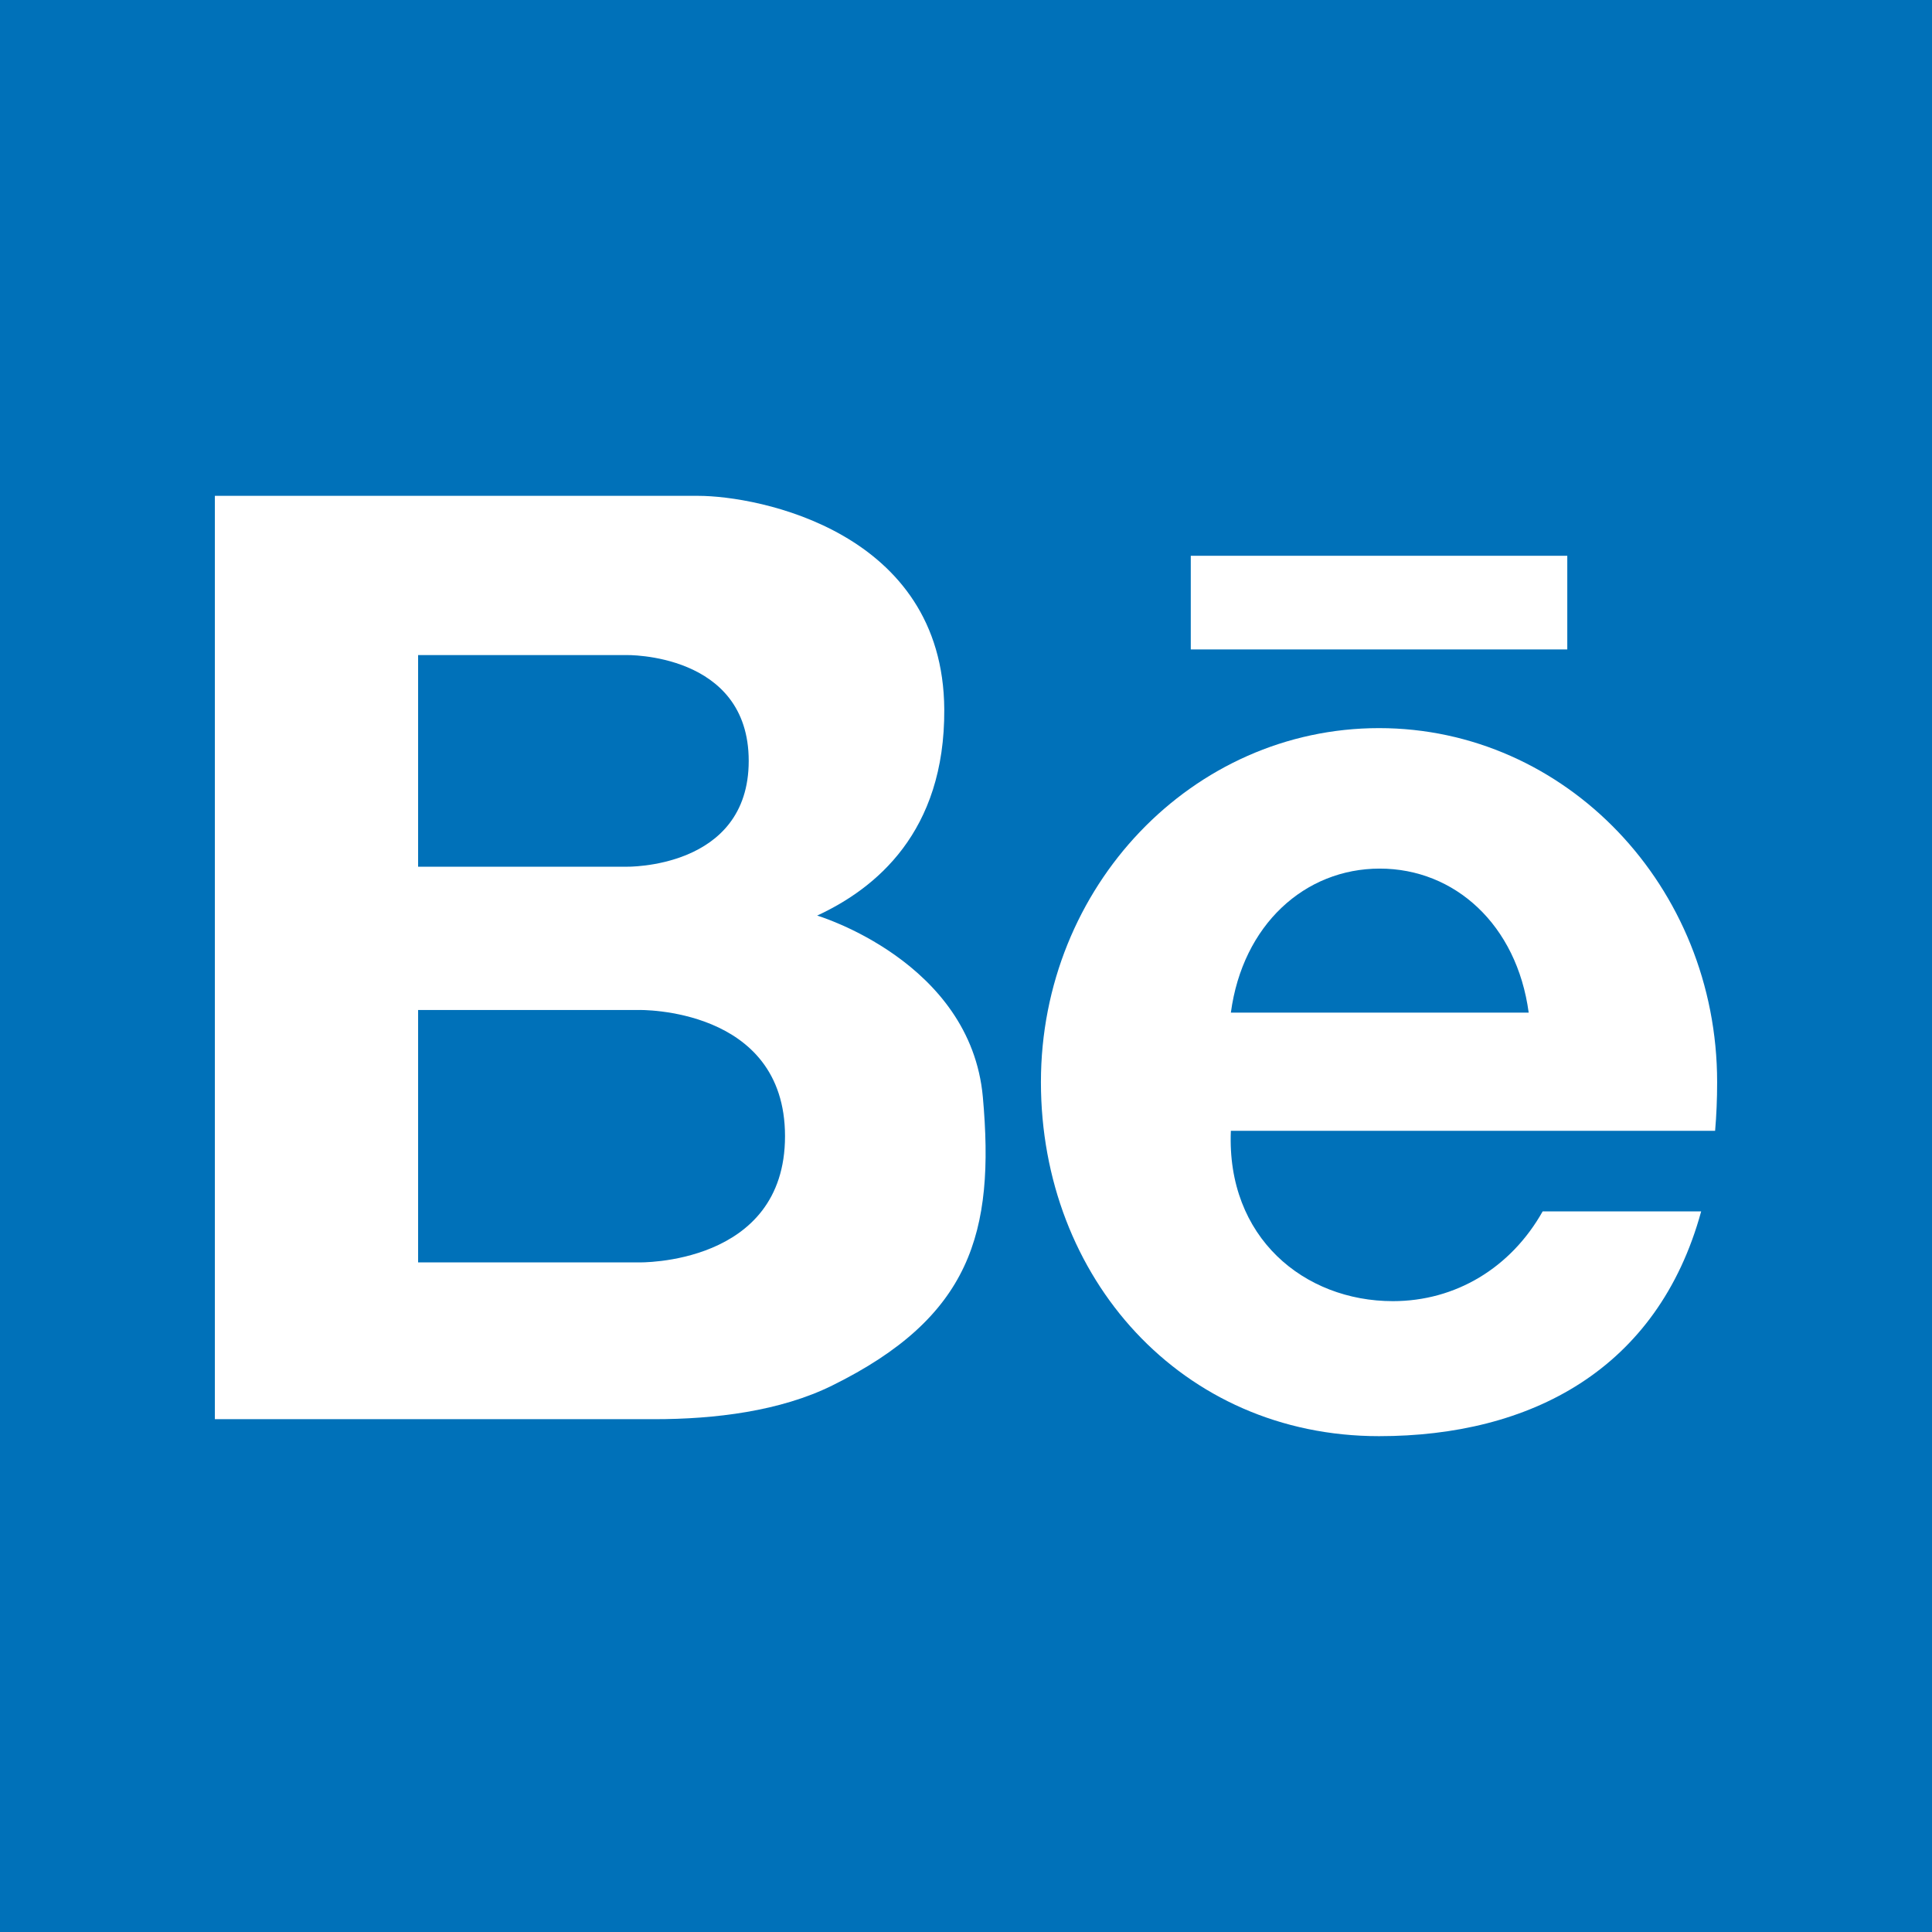
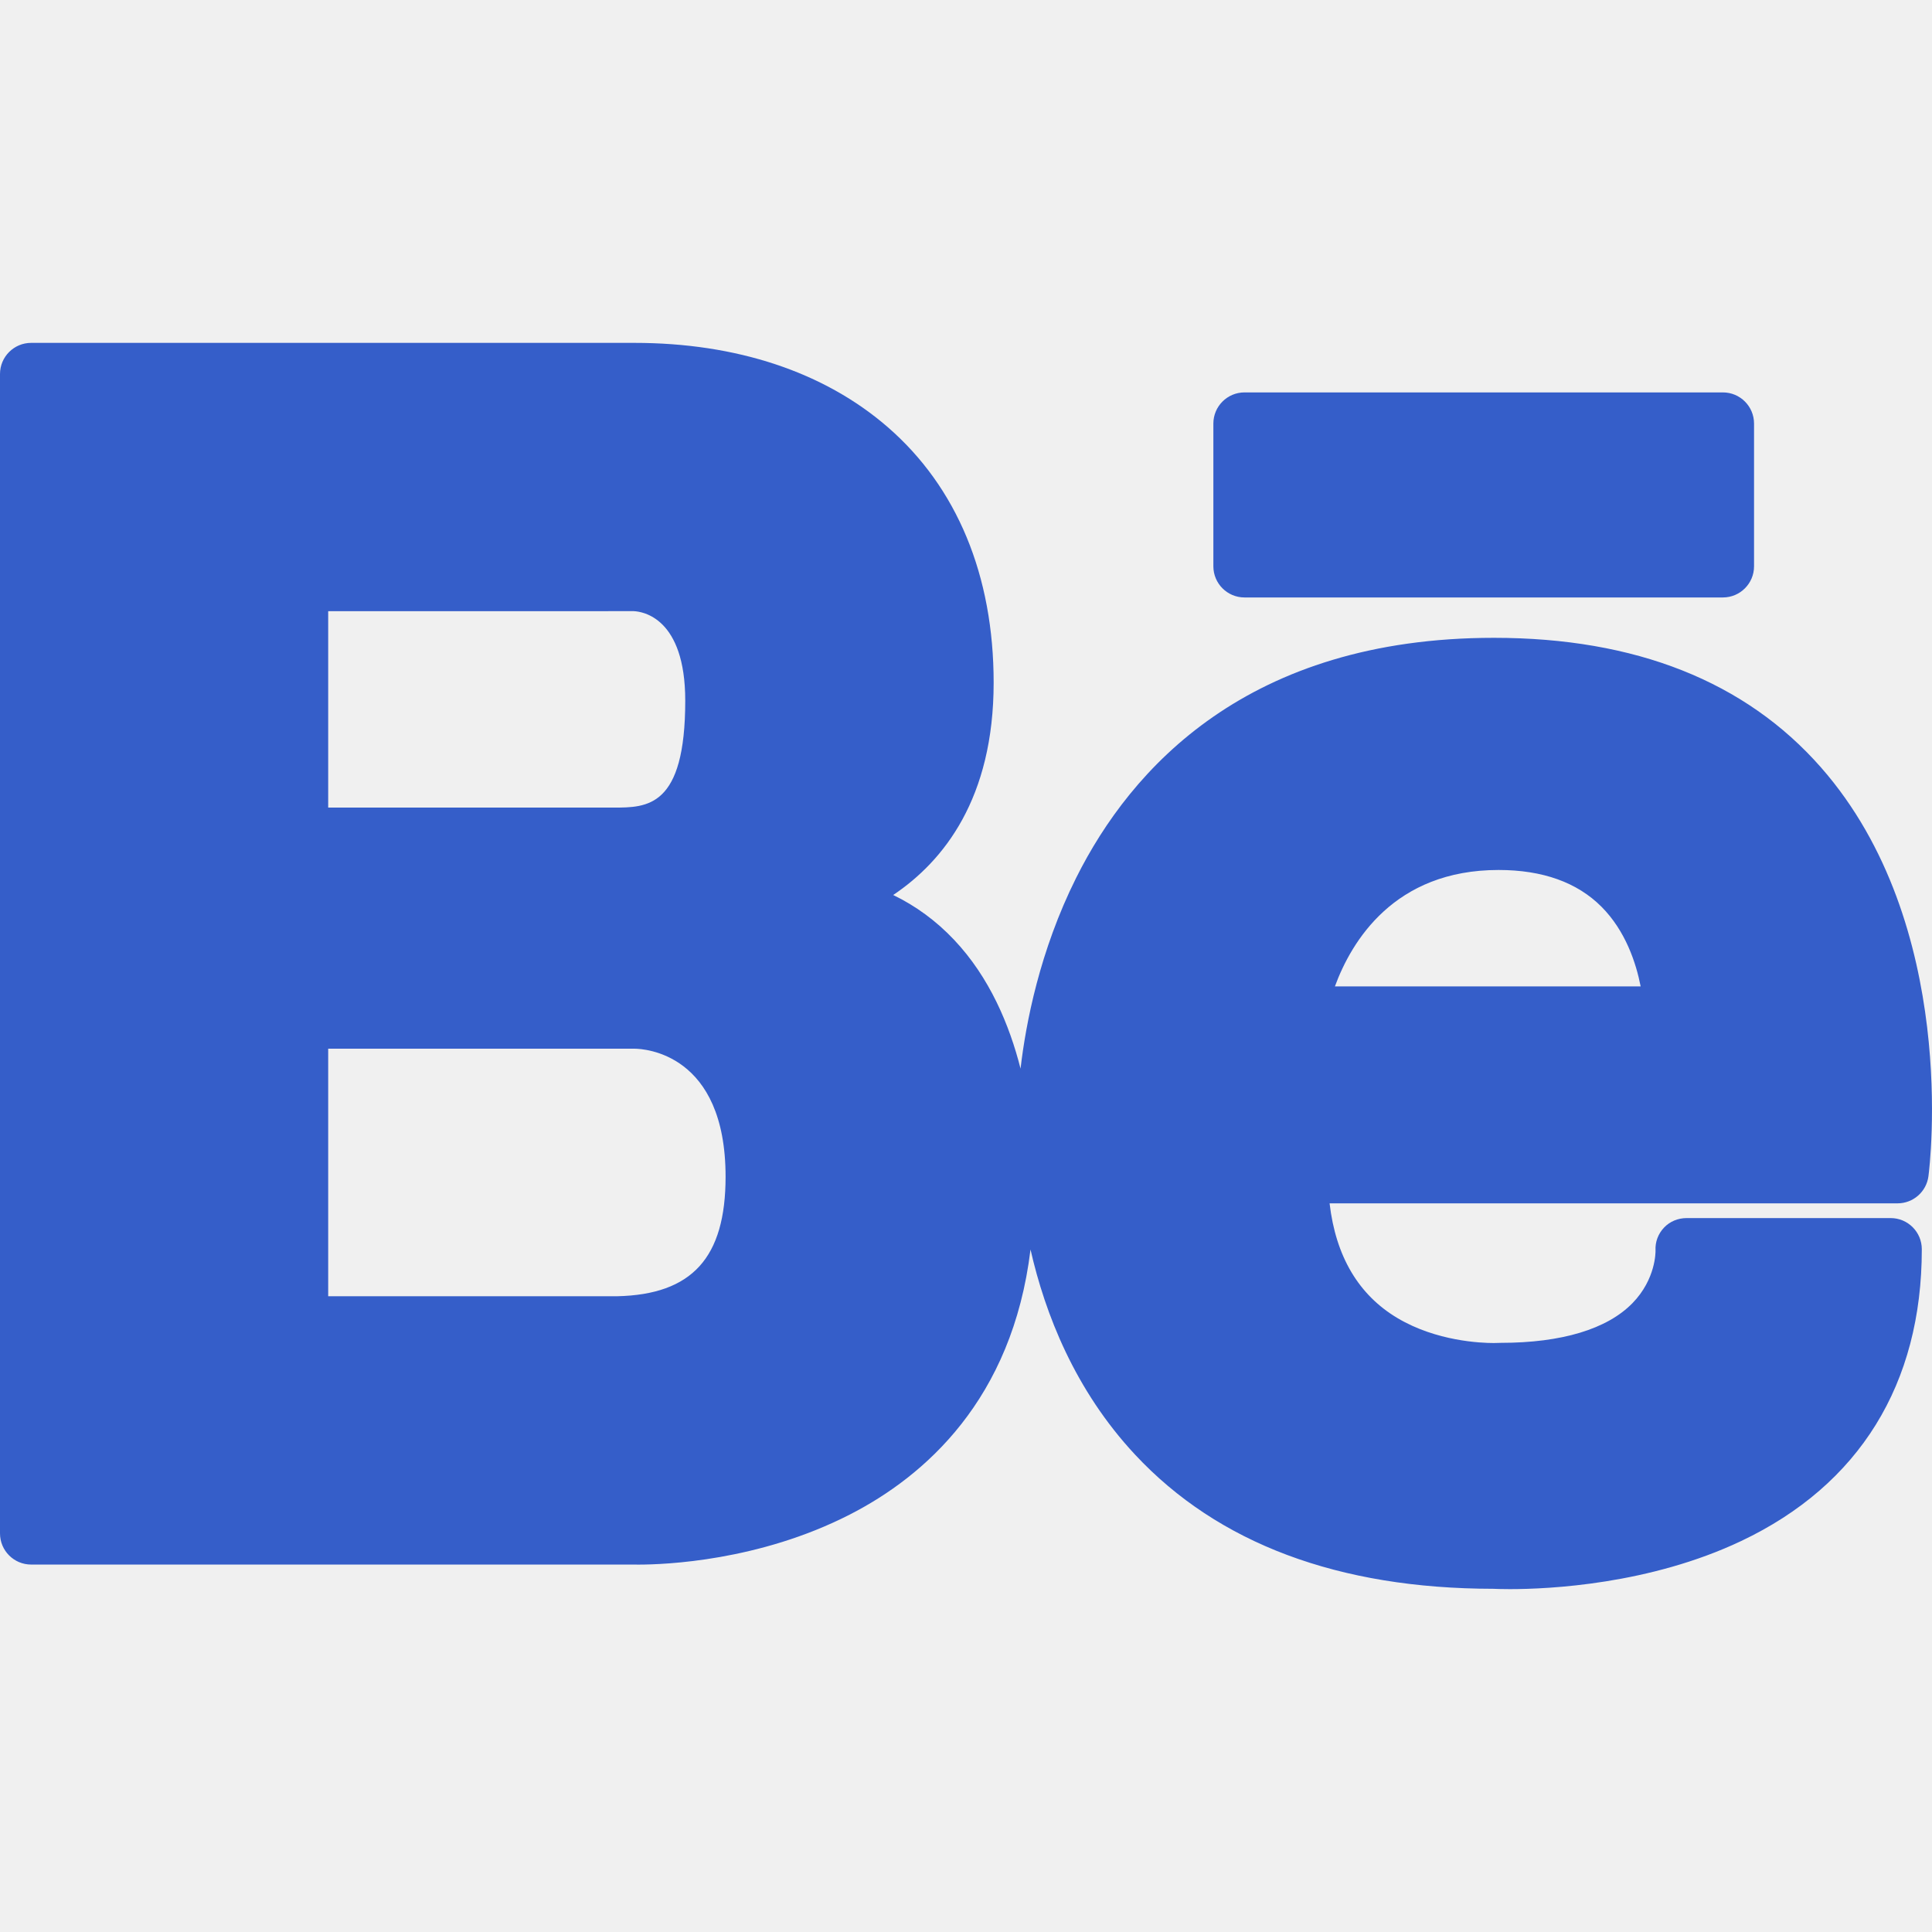
- <svg xmlns="http://www.w3.org/2000/svg" version="1.1" id="Capa_1" x="0px" y="0px" viewBox="0 0 455.731 455.731" style="enable-background:new 0 0 455.731 455.731;" xml:space="preserve">
+ <svg xmlns="http://www.w3.org/2000/svg" version="1.1" id="Layer_1" x="0px" y="0px" viewBox="0 0 512.004 512.004" style="enable-background:new 0 0 512.004 512.004;" xml:space="preserve">
  <g>
-     <rect x="0" y="0" style="fill:#0071B9;" width="455.731" height="455.731" />
-     <g>
-       <g id="XMLID_5_">
-         <g>
-           <rect x="280.887" y="131.1" style="fill:#FFFFFF;" width="88.812" height="22.092" />
-           <path style="fill:#FFFFFF;" d="M405.047,255.26c0,3.985-0.159,7.821-0.477,11.488H290.608h-0.265      c-1.06,25.185,17.32,40.173,38.22,40.173c14.811,0,27.828-7.856,35.33-21.173h37.389c-10.26,37.442-40.403,53.022-75.989,53.022      c-46.615,0-79.754-37.389-79.754-83.509s35.71-83.509,79.754-83.509S405.047,209.14,405.047,255.26z M290.343,238.868h70.254      c-2.792-20.749-17.453-33.978-35.127-33.978C307.796,204.889,293.135,218.118,290.343,238.868z" />
-           <path style="fill:#FFFFFF;" d="M231.842,258.795c2.872,32.034-2.872,51.917-35.569,68.045      c-12.239,6.036-27.58,7.927-41.976,7.927H50.684V116.962c0,0,99.858,0,113.997,0s57.811,8.395,58.059,50.371      c0.168,29.021-16.26,42.285-29.984,48.639C192.756,215.971,228.97,226.761,231.842,258.795z M185.174,268.012      c0-30.567-34.517-29.772-34.517-29.772H98.625v59.543h52.032C150.657,297.784,185.174,298.579,185.174,268.012z       M176.611,179.483c0-25.627-28.941-24.964-28.941-24.964H98.625v49.929h49.045C147.67,204.448,176.611,205.11,176.611,179.483z" />
-         </g>
-       </g>
-     </g>
+     <path style="fill:#355EC9;" d="M395.93,169.03c-65.25,0-96.227,34.579-110.724,63.586c-9.686,19.385-13.357,38.62-14.748,50.585   c-2.941-11.598-8.213-24.208-17.63-34.159c-4.718-4.989-10.102-8.944-16.119-11.856c13.412-9.001,26.62-25.643,26.62-56.279   c0-28.386-9.719-51.812-28.102-67.744c-16.83-14.586-40.035-22.297-67.108-22.297H8.257C3.696,90.865,0,94.563,0,99.123v307.247   c0,4.56,3.696,8.257,8.257,8.257h159.778c0.197,0.005,0.59,0.012,1.161,0.012l0,0c7.06,0,31.956-0.956,55.995-13.257   c19.851-10.153,43.081-30.432,47.908-70.246c3.868,17.032,11.759,37.272,27.72,54.375c21.971,23.542,53.9,35.499,94.9,35.54   c0.591,0.028,2.119,0.088,4.414,0.088c10.353,0,37.053-1.244,61.338-12.766c31.291-14.845,47.832-41.578,47.832-77.31   c0-4.561-3.696-8.257-8.257-8.257h-54.06c-2.266,0-4.436,0.875-5.995,2.52c-1.559,1.645-2.376,3.803-2.256,6.066   c0.008,0.306,0.116,7.574-6.109,13.957c-6.712,6.883-18.781,10.522-34.898,10.522c-0.163,0-0.358,0.007-0.52,0.017   c-0.107,0.007-0.591,0.03-1.374,0.03c-3.372,0-15.172-0.476-25.469-6.599c-10.33-6.144-16.368-16.355-18.008-30.417h150.517   c4.147,0,7.651-3.075,8.188-7.189c0.352-2.699,8.205-66.552-28.458-108.313C462.579,180.594,433.417,169.03,395.93,169.03z    M353.769,261.403c4.381-11.922,15.699-30.848,43.367-30.848c11.668,0,20.853,3.285,27.297,9.764   c6.376,6.411,9.151,14.905,10.358,21.085H353.769z M86.974,277.918h81.194c2.471,0.018,24.12,1.128,24.12,33.932   c0,21.454-8.864,31.225-28.739,31.671H86.974V277.918z M162.578,214.022H86.974v-52.055l80.984-0.003   c2.277,0.097,13.641,1.699,13.641,23.722C181.6,214.022,171.494,214.022,162.578,214.022z" />
+     <path style="fill:#355EC9;" d="M329.814,158.334h126.773c4.561,0,8.257-3.698,8.257-8.257V112.25c0-4.56-3.696-8.257-8.257-8.257   H329.814c-4.561,0-8.257,3.698-8.257,8.257v37.824C321.557,154.636,325.253,158.334,329.814,158.334z" />
  </g>
  <g>
</g>
  <g>
</g>
  <g>
</g>
  <g>
</g>
  <g>
</g>
  <g>
</g>
  <g>
</g>
  <g>
</g>
  <g>
</g>
  <g>
</g>
  <g>
</g>
  <g>
</g>
  <g>
</g>
  <g>
</g>
  <g>
</g>
</svg>
